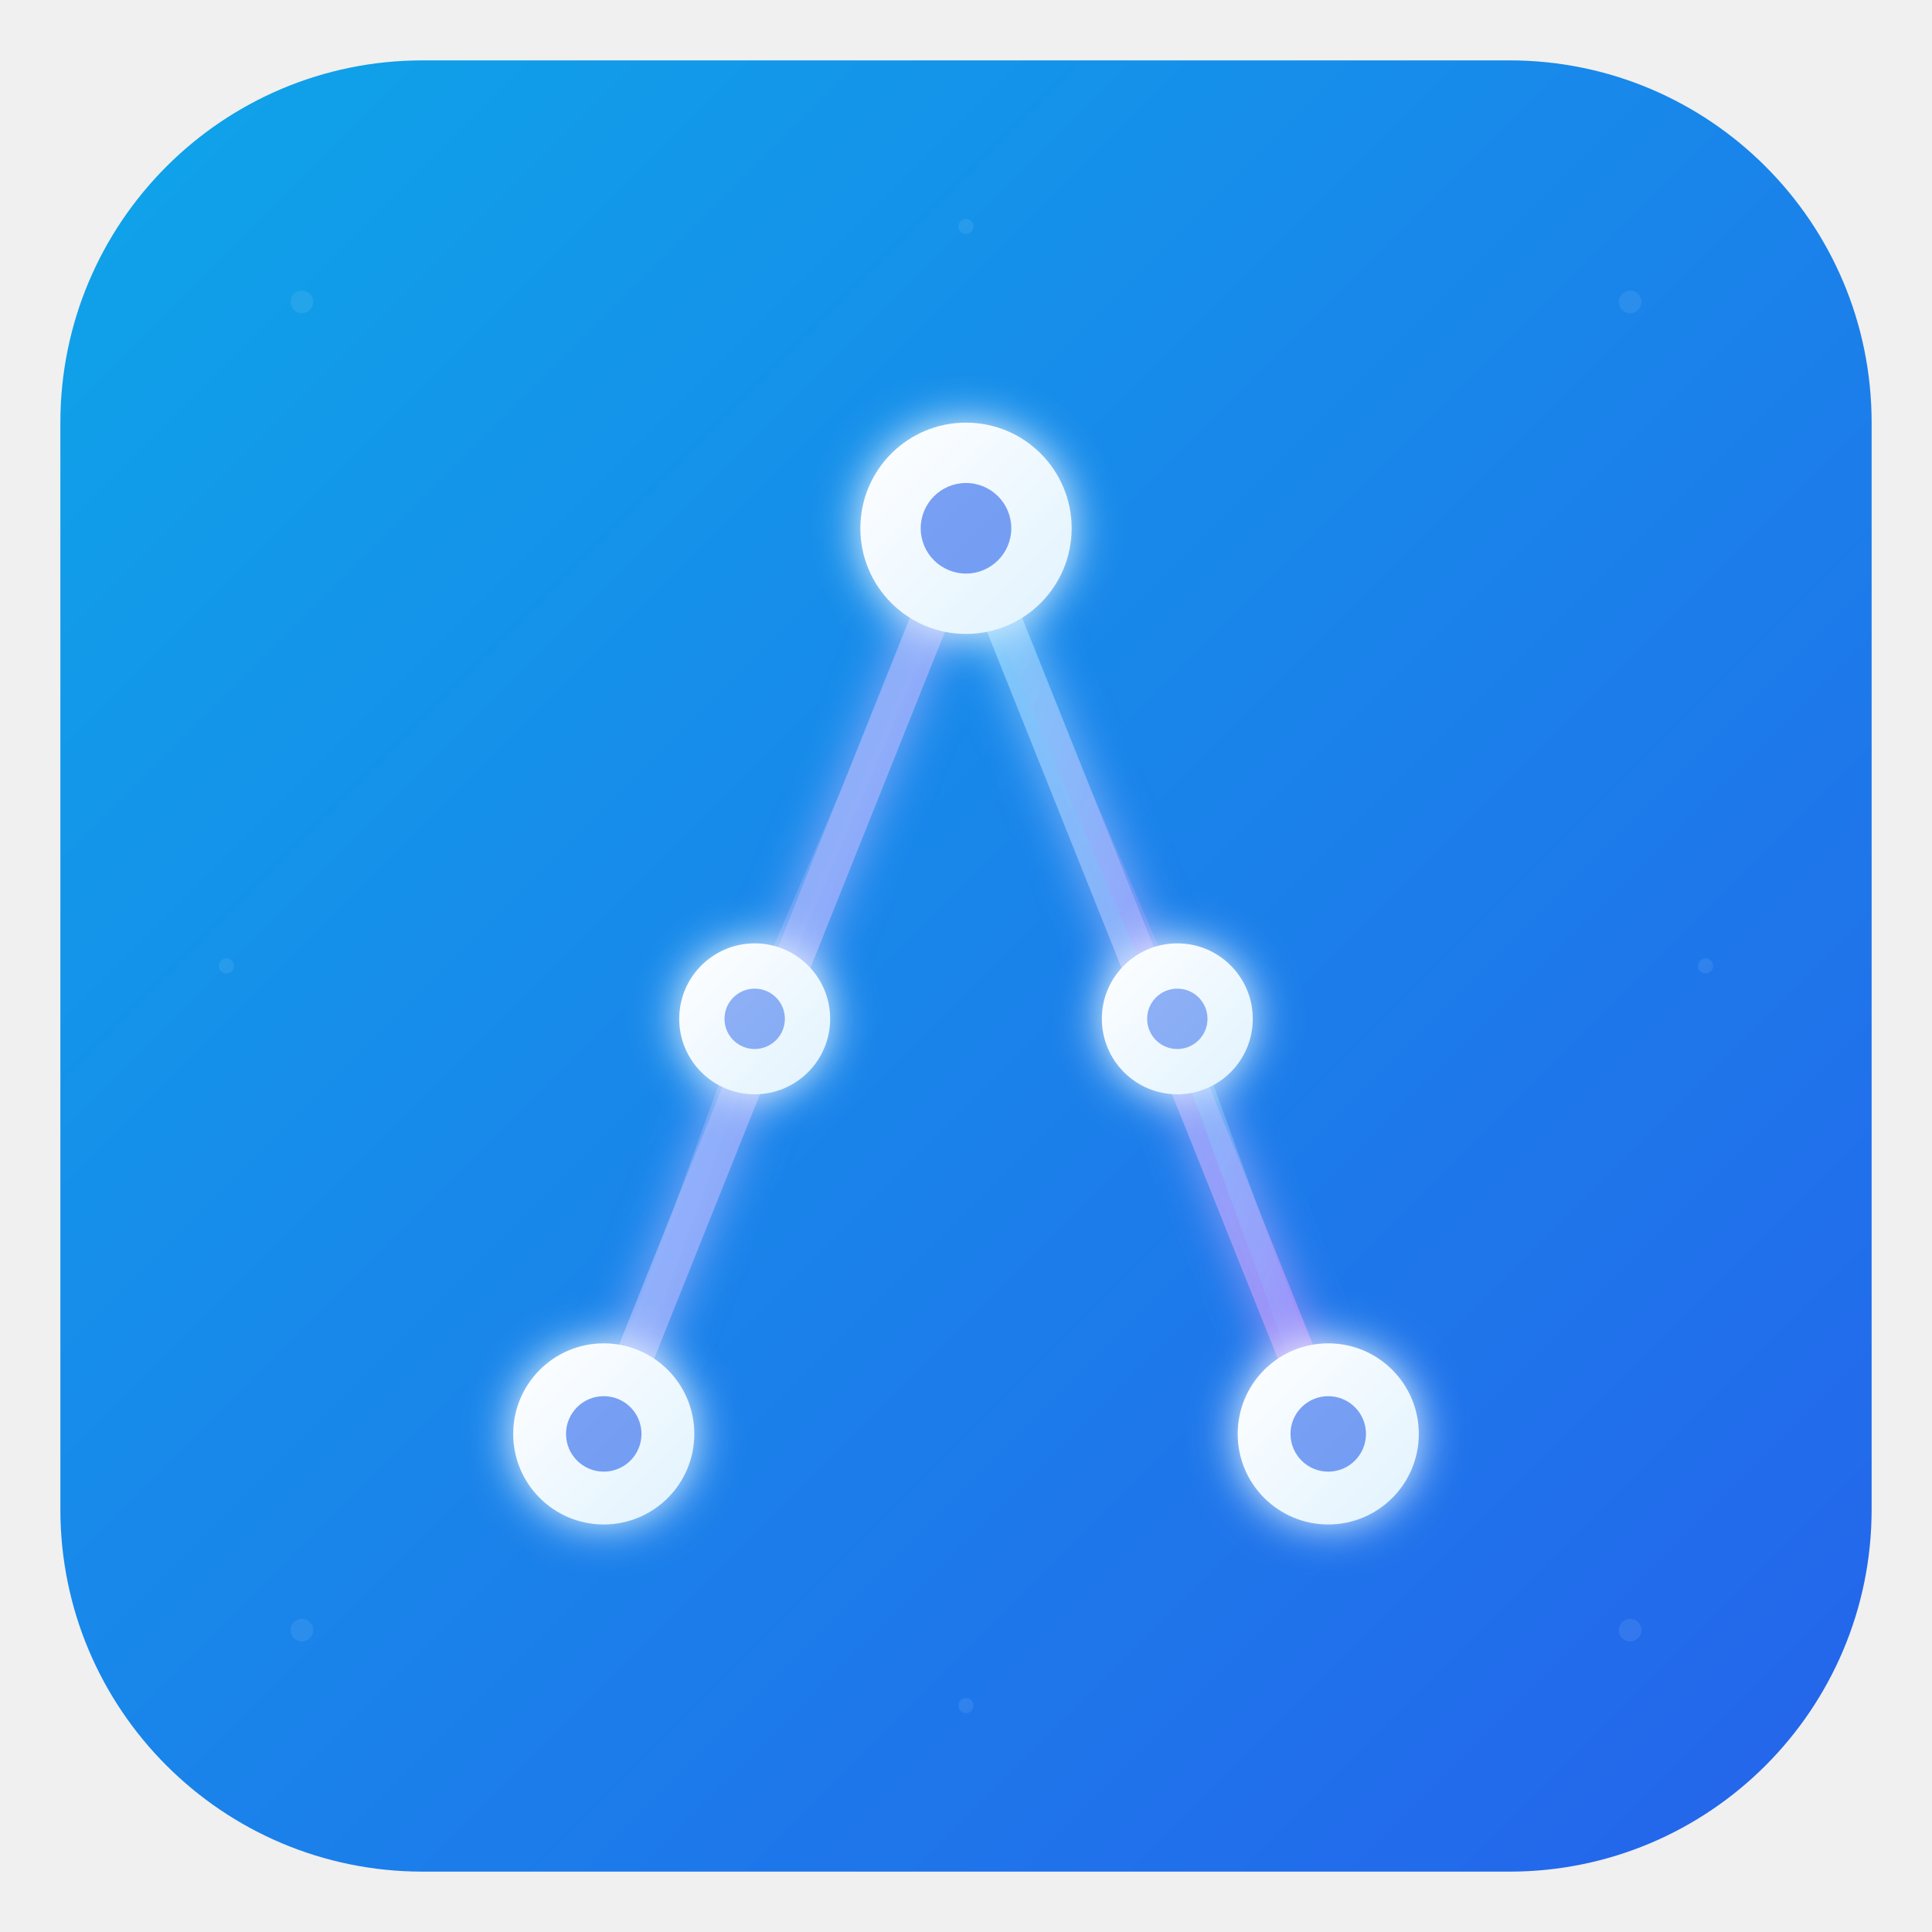
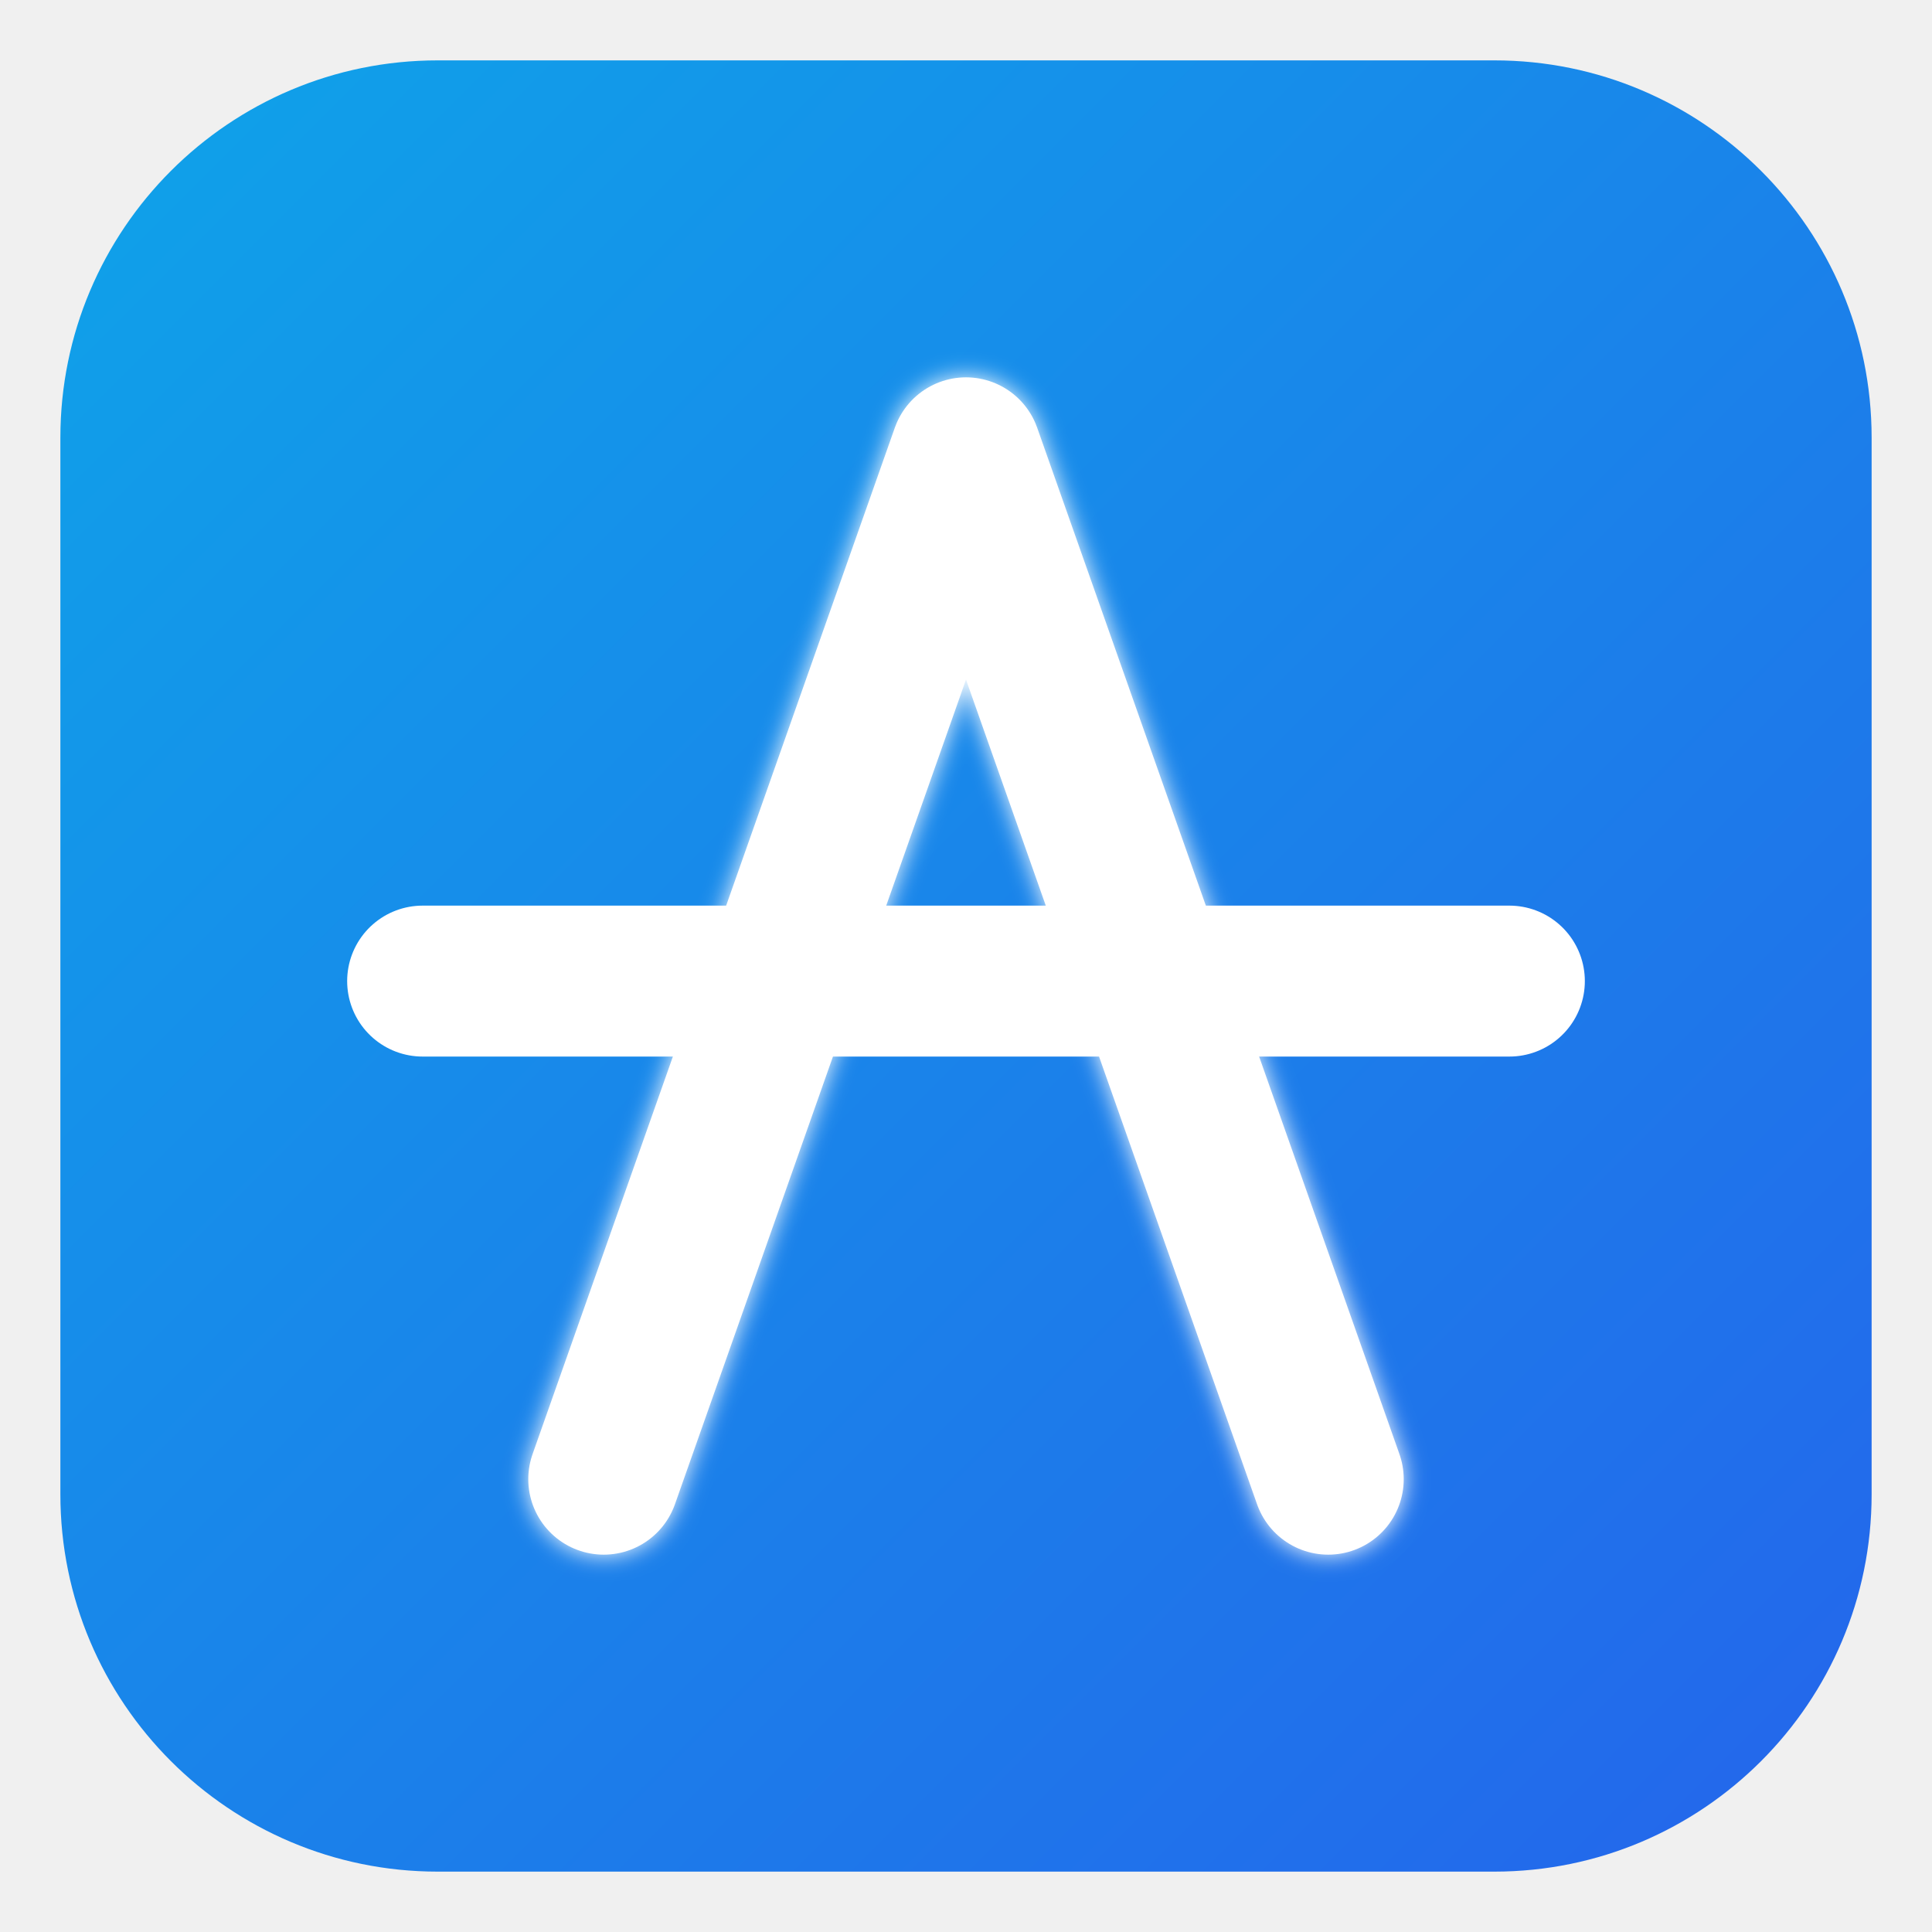
<svg xmlns="http://www.w3.org/2000/svg" width="512" height="512" viewBox="0 0 512 512">
  <defs>
-     <linearGradient id="bgGrad" x1="0%" y1="0%" x2="100%" y2="100%">
+     <linearGradient id="bgGrad" x1="0" y1="0" x2="512" y2="512" gradientUnits="userSpaceOnUse">
      <stop offset="0%" stop-color="#0EA5E9" />
      <stop offset="100%" stop-color="#2563EB" />
    </linearGradient>
-     <linearGradient id="nodeGrad" x1="0%" y1="0%" x2="100%" y2="100%">
+     <linearGradient id="legGrad" x1="160" y1="392" x2="352" y2="120" gradientUnits="userSpaceOnUse">
      <stop offset="0%" stop-color="#FFFFFF" />
-       <stop offset="100%" stop-color="#E0F2FE" />
+       <stop offset="100%" stop-color="#FFFFFF" />
    </linearGradient>
-     <linearGradient id="lineGrad" x1="0%" y1="0%" x2="100%" y2="100%">
-       <stop offset="0%" stop-color="#7DD3FC" />
-       <stop offset="100%" stop-color="#A78BFA" />
+     <linearGradient id="barGrad" x1="112" y1="260" x2="400" y2="260" gradientUnits="userSpaceOnUse">
+       <stop offset="0%" stop-color="#FFFFFF" />
+       <stop offset="100%" stop-color="#FFFFFF" />
    </linearGradient>
-     <filter id="glow" x="-50%" y="-50%" width="200%" height="200%">
-       <feGaussianBlur stdDeviation="6" result="coloredBlur" />
+     <filter id="glowLeg" x="-30%" y="-30%" width="160%" height="160%">
+       <feGaussianBlur stdDeviation="3" result="b" />
      <feMerge>
-         <feMergeNode in="coloredBlur" />
+         <feMergeNode in="b" />
        <feMergeNode in="SourceGraphic" />
      </feMerge>
    </filter>
  </defs>
-   <rect x="16" y="16" width="480" height="480" rx="96" fill="url(#bgGrad)" />
-   <g filter="url(#glow)">
-     <line x1="160" y1="380" x2="256" y2="140" stroke="url(#lineGrad)" stroke-width="10" stroke-linecap="round" opacity="0.9" />
-     <line x1="352" y1="380" x2="256" y2="140" stroke="url(#lineGrad)" stroke-width="10" stroke-linecap="round" opacity="0.9" />
-     <line x1="200" y1="270" x2="312" y2="270" stroke="url(#lineGrad)" stroke-width="8" stroke-linecap="round" opacity="0.7" />
-     <line x1="160" y1="380" x2="200" y2="270" stroke="url(#lineGrad)" stroke-width="6" stroke-linecap="round" opacity="0.5" />
-     <line x1="352" y1="380" x2="312" y2="270" stroke="url(#lineGrad)" stroke-width="6" stroke-linecap="round" opacity="0.5" />
-     <line x1="200" y1="270" x2="256" y2="140" stroke="url(#lineGrad)" stroke-width="6" stroke-linecap="round" opacity="0.4" />
-     <line x1="312" y1="270" x2="256" y2="140" stroke="url(#lineGrad)" stroke-width="6" stroke-linecap="round" opacity="0.4" />
+   <rect x="16" y="16" width="480" height="480" rx="100" fill="url(#bgGrad)" />
+   <g filter="url(#glowLeg)">
+     <path d="M 160 392 L 256 120 L 352 392" fill="none" stroke="url(#legGrad)" stroke-width="40" stroke-linecap="round" stroke-linejoin="round" />
  </g>
-   <circle cx="256" cy="140" r="28" fill="url(#nodeGrad)" filter="url(#glow)" />
-   <circle cx="256" cy="140" r="12" fill="#2563EB" opacity="0.6" />
-   <circle cx="200" cy="270" r="20" fill="url(#nodeGrad)" filter="url(#glow)" />
-   <circle cx="200" cy="270" r="8" fill="#2563EB" opacity="0.5" />
-   <circle cx="312" cy="270" r="20" fill="url(#nodeGrad)" filter="url(#glow)" />
-   <circle cx="312" cy="270" r="8" fill="#2563EB" opacity="0.5" />
-   <circle cx="160" cy="380" r="24" fill="url(#nodeGrad)" filter="url(#glow)" />
-   <circle cx="160" cy="380" r="10" fill="#2563EB" opacity="0.6" />
-   <circle cx="352" cy="380" r="24" fill="url(#nodeGrad)" filter="url(#glow)" />
-   <circle cx="352" cy="380" r="10" fill="#2563EB" opacity="0.6" />
-   <g opacity="0.08" fill="#FFFFFF">
-     <circle cx="80" cy="80" r="3" />
-     <circle cx="432" cy="80" r="3" />
-     <circle cx="80" cy="432" r="3" />
-     <circle cx="432" cy="432" r="3" />
-     <circle cx="256" cy="60" r="2" />
-     <circle cx="60" cy="256" r="2" />
-     <circle cx="452" cy="256" r="2" />
-     <circle cx="256" cy="452" r="2" />
+   <path d="M 112 260 L 400 260" fill="none" stroke="url(#barGrad)" stroke-width="40" stroke-linecap="round" />
+   <g fill="#FFFFFF">
+     <circle cx="256" cy="120" r="18" />
+     <circle cx="160" cy="392" r="18" />
+     <circle cx="352" cy="392" r="18" />
+     <circle cx="112" cy="260" r="18" />
+     <circle cx="400" cy="260" r="18" />
  </g>
</svg>
